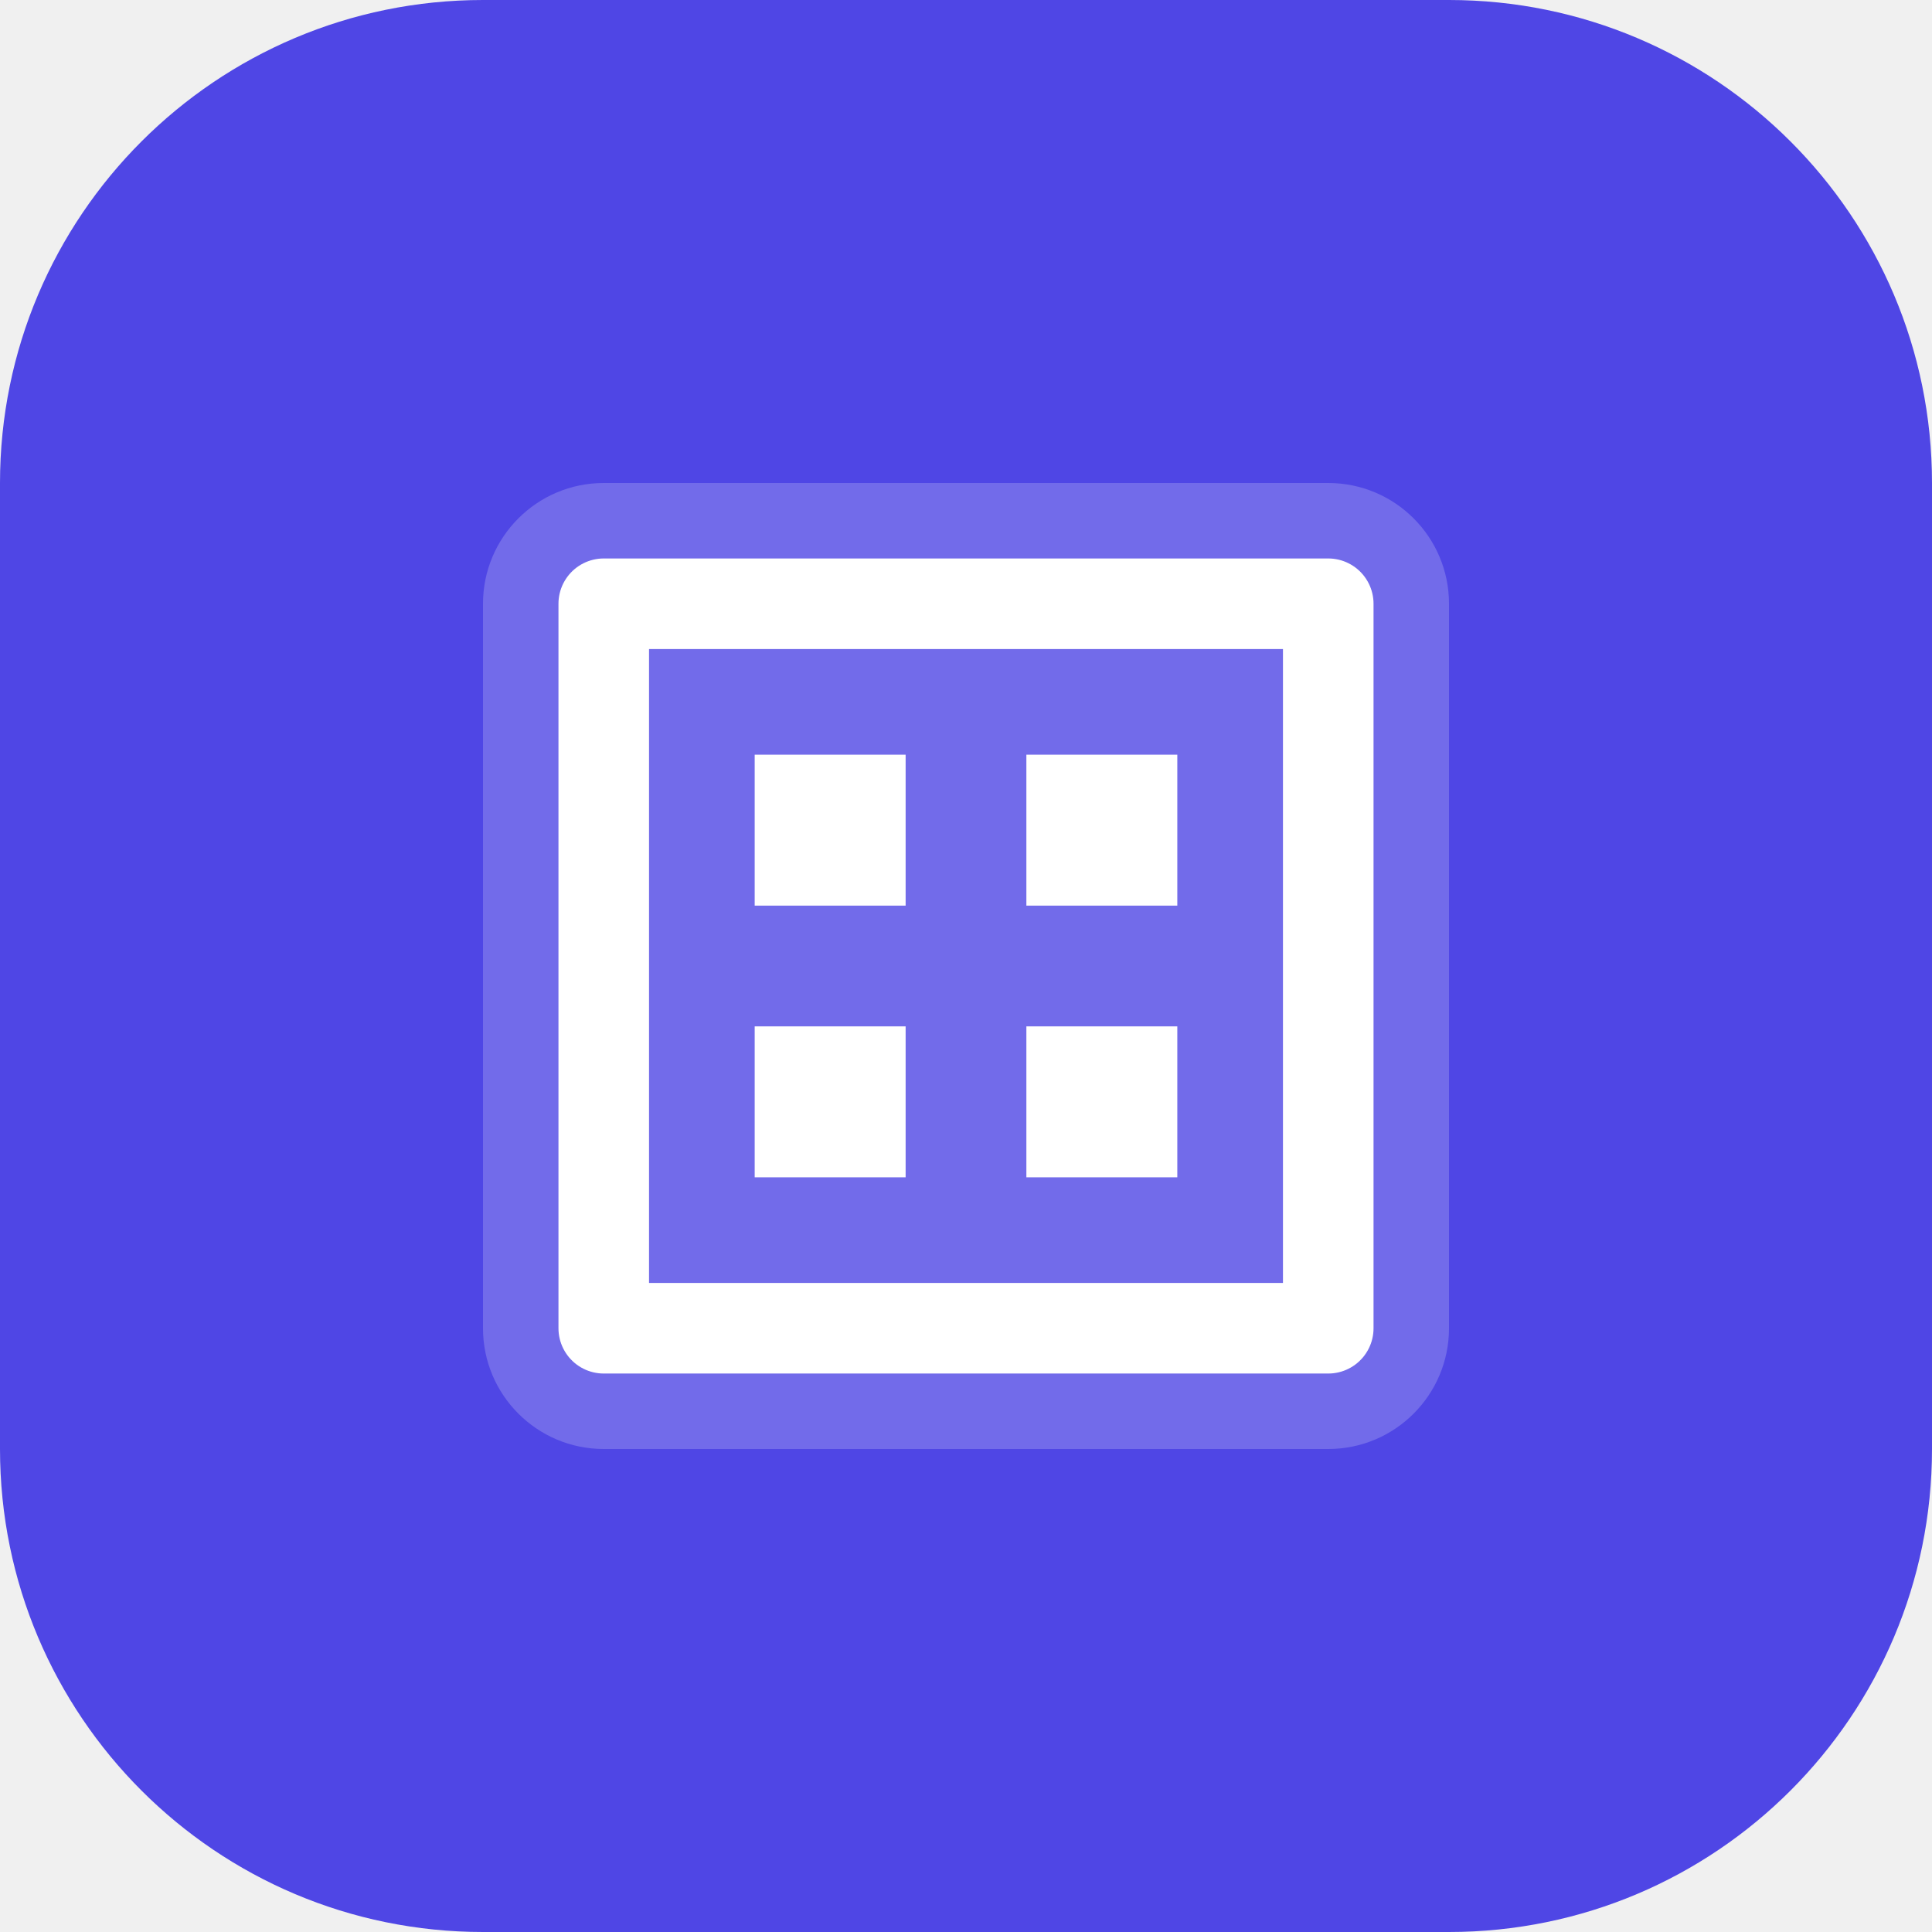
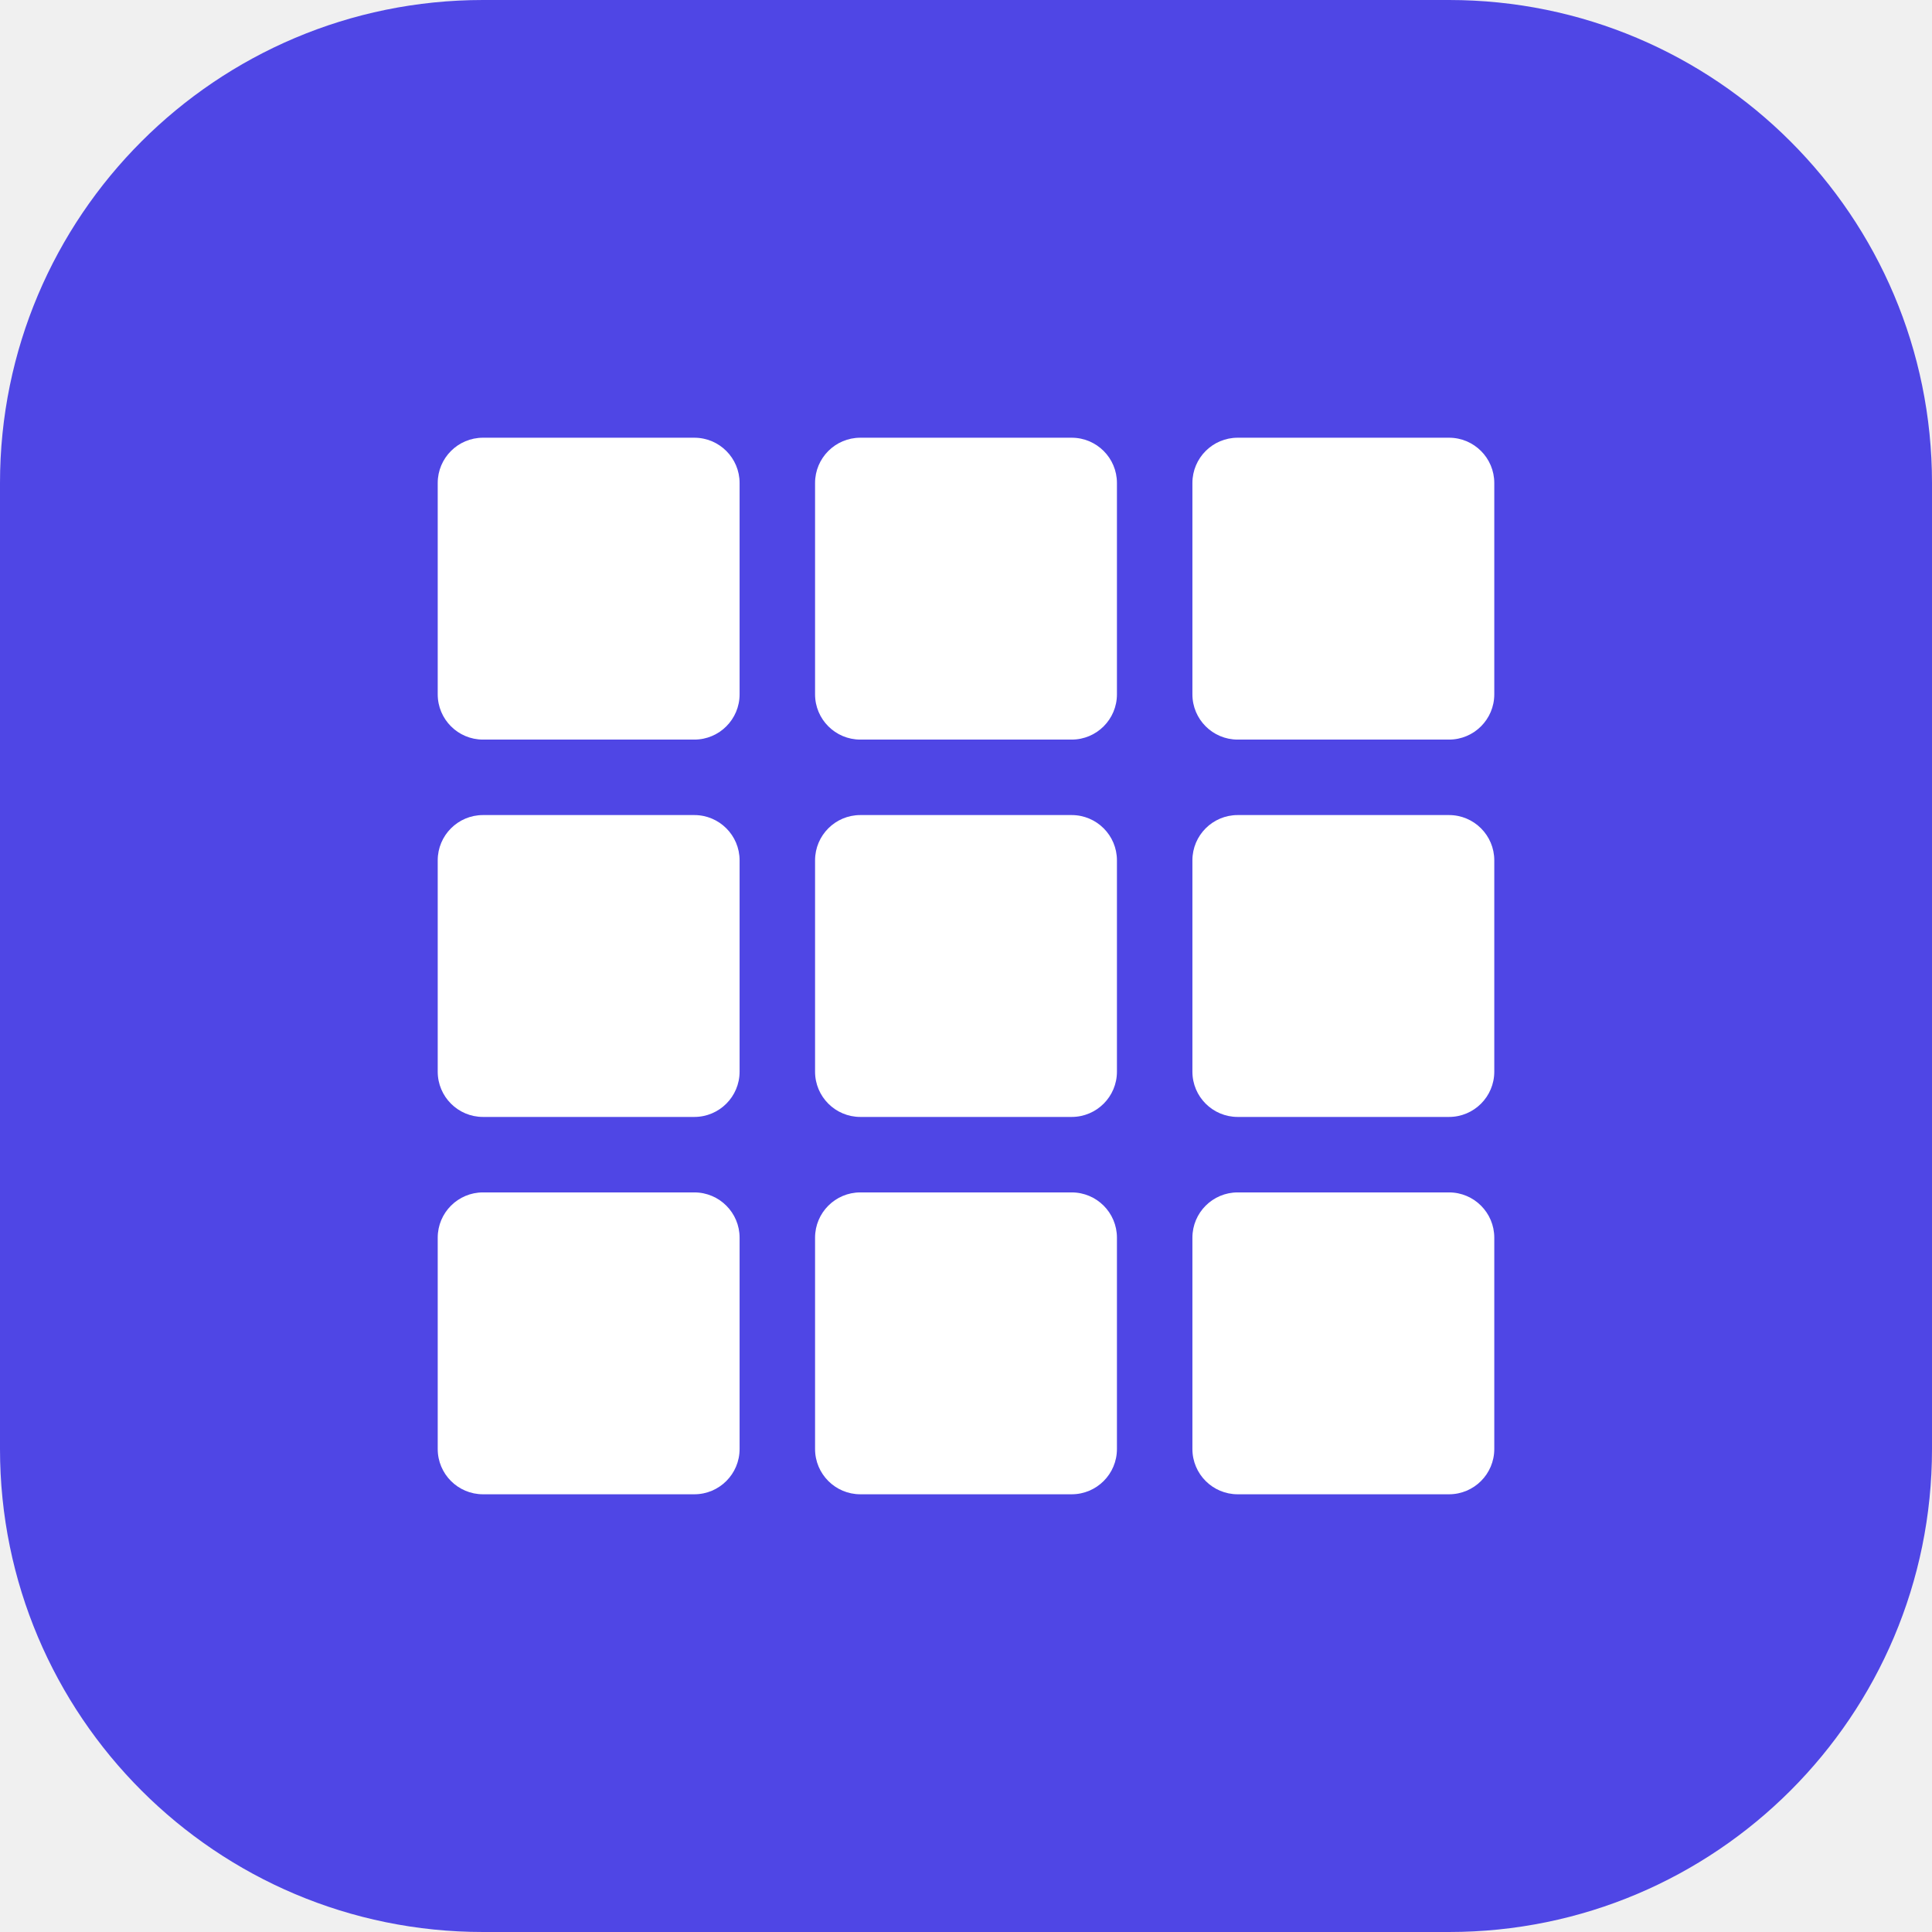
<svg xmlns="http://www.w3.org/2000/svg" width="512" height="512" viewBox="0 0 512 512" fill="none">
  <rect width="512" height="512" rx="128" fill="#4F46E5" />
-   <path d="M128 160C128 142.327 142.327 128 160 128H352C369.673 128 384 142.327 384 160V352C384 369.673 369.673 384 352 384H160C142.327 384 128 369.673 128 352V160Z" fill="white" fill-opacity="0.2" />
-   <path d="M200 200H240V240H200V200Z" fill="white" />
-   <path d="M272 200H312V240H272V200Z" fill="white" />
-   <path d="M200 272H240V312H200V272Z" fill="white" />
-   <path d="M272 272H312V312H272V272Z" fill="white" />
-   <path d="M160 160V352M160 160H352M352 160V352M160 352H352" stroke="white" stroke-width="24" stroke-linecap="round" stroke-linejoin="round" />
+   <rect x="116" y="116" width="80" height="80" rx="12" fill="white" />
+   <rect x="216" y="116" width="80" height="80" rx="12" fill="white" />
+   <rect x="316" y="116" width="80" height="80" rx="12" fill="white" />
+   <rect x="116" y="216" width="80" height="80" rx="12" fill="white" />
+   <rect x="216" y="216" width="80" height="80" rx="12" fill="white" />
+   <rect x="316" y="216" width="80" height="80" rx="12" fill="white" />
+   <rect x="116" y="316" width="80" height="80" rx="12" fill="white" />
+   <rect x="216" y="316" width="80" height="80" rx="12" fill="white" />
+   <rect x="316" y="316" width="80" height="80" rx="12" fill="white" />
</svg>
